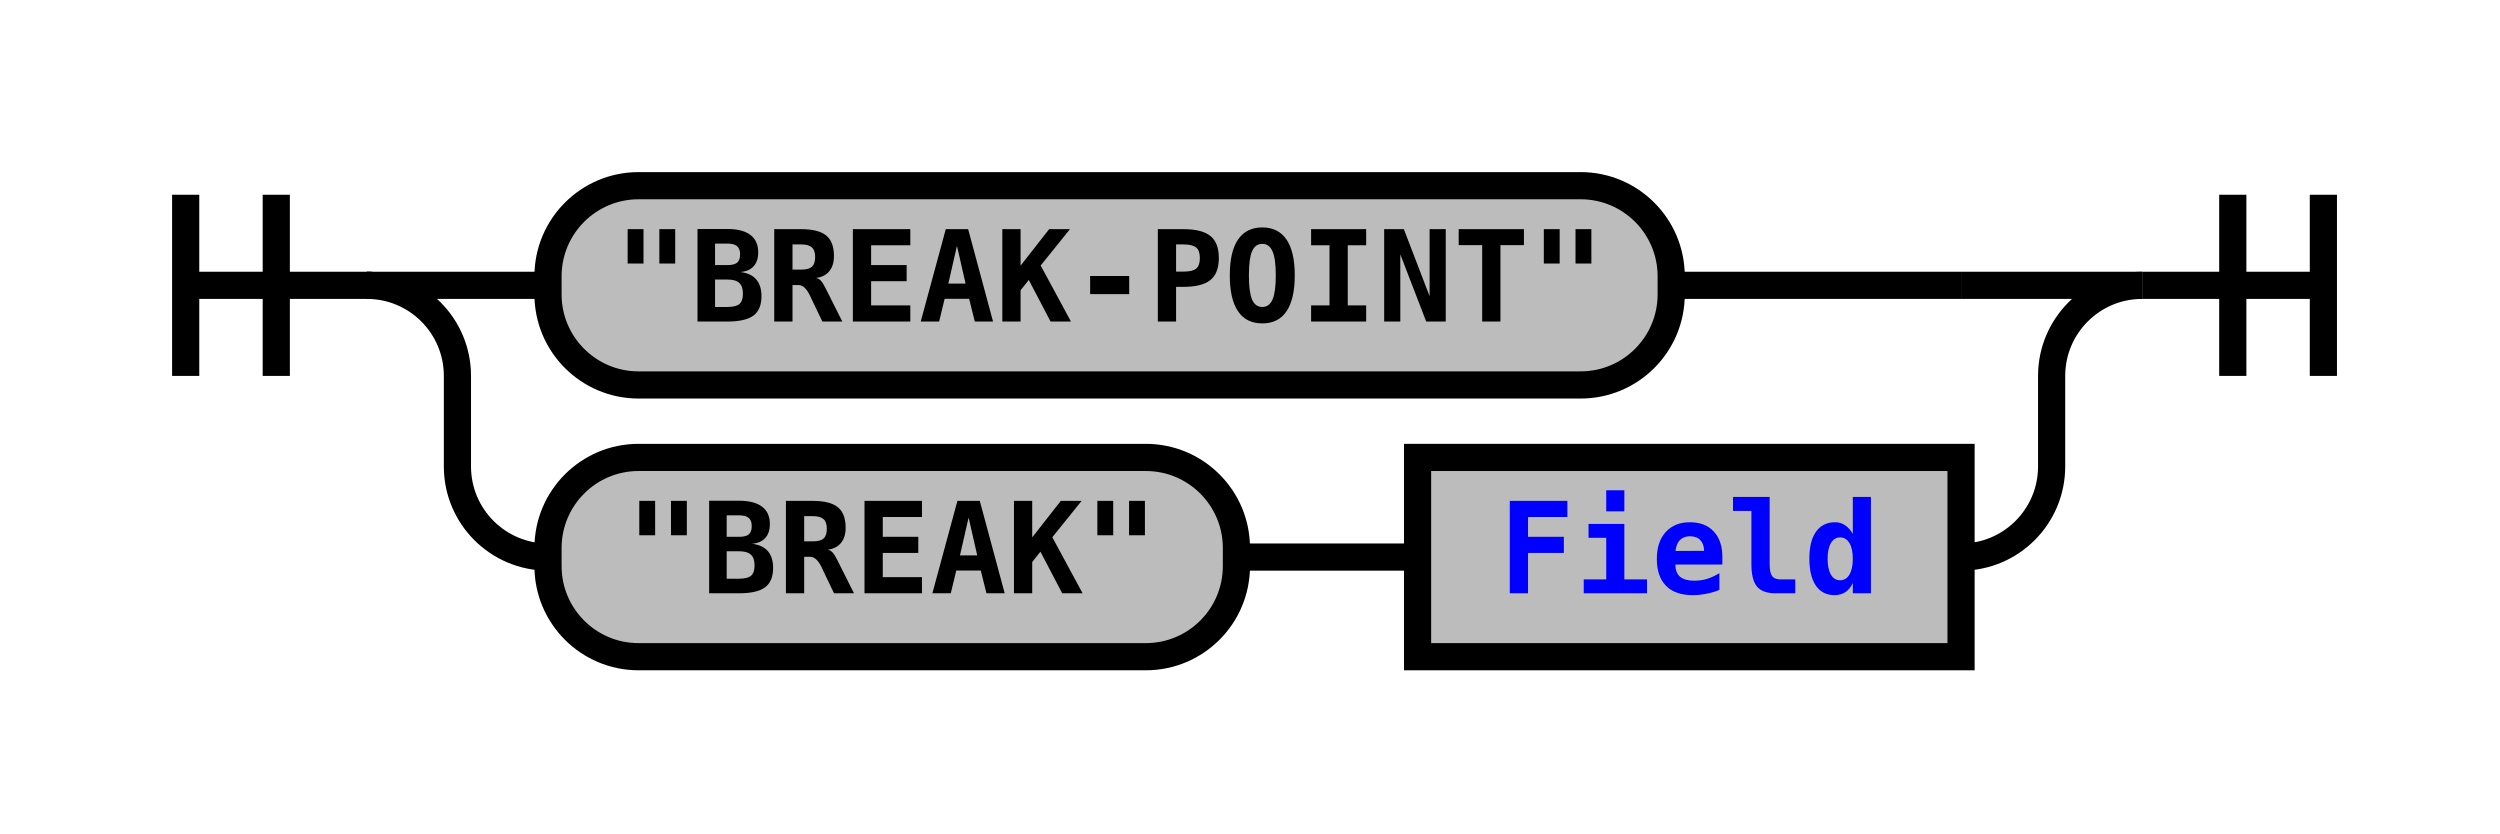
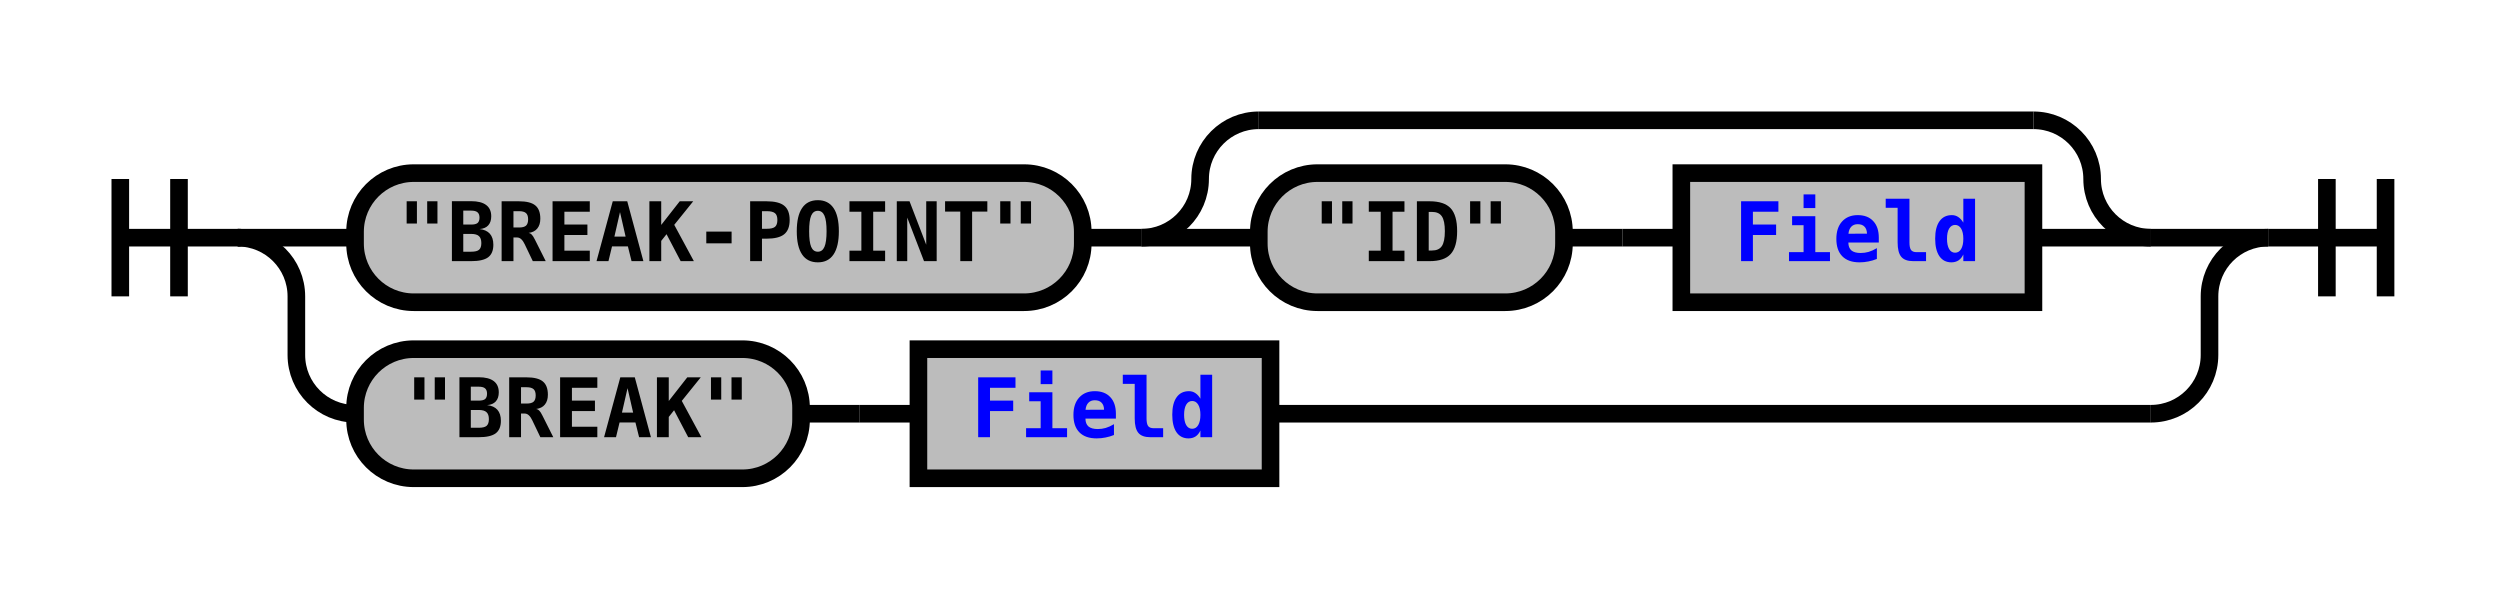
- <svg xmlns="http://www.w3.org/2000/svg" xmlns:xlink="http://www.w3.org/1999/xlink" class="railroad-diagram" width="276" height="92" viewBox="0 0 276 92">
+ <svg xmlns="http://www.w3.org/2000/svg" xmlns:xlink="http://www.w3.org/1999/xlink" class="railroad-diagram" width="426" height="101" viewBox="0 0 426 101">
  <defs>
    <style type="text/css">
path {
stroke-width: 3;
stroke: black;
fill: rgba(0,0,0,0);
}
text {
font: bold 14px monospace;
text-anchor: middle;
}
text.diagram-text {
font-size: 12px;
}
a {
fill: blue;
}
text.diagram-arrow {
font-size: 16px;
}
text.label {
text-anchor: start;
}
text.comment {
font: italic 12px monospace;
}
rect {
stroke-width: 3;
stroke: black;
fill: #BCBCBC;
}
path.diagram-text {
stroke-width: 3;
stroke: black;
fill: #BCBCBC;
cursor: help;
}
</style>
  </defs>
  <g transform="translate(.5 .5)">
-     <path d="M 20 21 v 20 m 10 -20 v 20 m -10 -10 h 20.5" />
+     <path d="M 20 30 v 20 m 10 -20 v 20 m -10 -10 h 20.5" />
    <g>
-       <path d="M40 31h0" />
-       <path d="M236 31h0" />
-       <path d="M40 31h20" />
-       <g class="terminal">
-         <path d="M60 31h0" />
-         <path d="M184 31h32" />
-         <rect x="60" y="20" width="124" height="22" rx="10" ry="10" />
-         <text x="122" y="35">"BREAK-POINT"</text>
+       <path d="M40 40h0" />
+       <path d="M386 40h0" />
+       <path d="M40 40h20" />
+       <g>
+         <path d="M60 40h0" />
+         <path d="M366 40h0" />
+         <g class="terminal">
+           <path d="M60 40h0" />
+           <path d="M184 40h0" />
+           <rect x="60" y="29" width="124" height="22" rx="10" ry="10" />
+           <text x="122" y="44">"BREAK-POINT"</text>
+         </g>
+         <path d="M184 40h10" />
+         <g>
+           <path d="M194 40h0" />
+           <path d="M366 40h0" />
+           <path d="M194 40a10 10 0 0 0 10 -10v0a10 10 0 0 1 10 -10" />
+           <g>
+             <path d="M214 20h132" />
+           </g>
+           <path d="M346 20a10 10 0 0 1 10 10v0a10 10 0 0 0 10 10" />
+           <path d="M194 40h20" />
+           <g>
+             <path d="M214 40h0" />
+             <path d="M346 40h0" />
+             <g class="terminal">
+               <path d="M214 40h0" />
+               <path d="M266 40h0" />
+               <rect x="214" y="29" width="52" height="22" rx="10" ry="10" />
+               <text x="240" y="44">"ID"</text>
+             </g>
+             <path d="M266 40h10" />
+             <path d="M276 40h10" />
+             <g class="non-terminal">
+               <path d="M286 40h0" />
+               <path d="M346 40h0" />
+               <rect x="286" y="29" width="60" height="22" />
+               <a xlink:href="reuse_field.svg">
+                 <text x="316" y="44">Field</text>
+               </a>
+             </g>
+           </g>
+           <path d="M346 40h20" />
+         </g>
      </g>
-       <path d="M216 31h20" />
-       <path d="M40 31a10 10 0 0 1 10 10v10a10 10 0 0 0 10 10" />
+       <path d="M366 40h20" />
+       <path d="M40 40a10 10 0 0 1 10 10v10a10 10 0 0 0 10 10" />
      <g>
-         <path d="M60 61h0" />
-         <path d="M216 61h0" />
+         <path d="M60 70h0" />
+         <path d="M216 70h150" />
        <g class="terminal">
-           <path d="M60 61h0" />
-           <path d="M136 61h0" />
-           <rect x="60" y="50" width="76" height="22" rx="10" ry="10" />
-           <text x="98" y="65">"BREAK"</text>
+           <path d="M60 70h0" />
+           <path d="M136 70h0" />
+           <rect x="60" y="59" width="76" height="22" rx="10" ry="10" />
+           <text x="98" y="74">"BREAK"</text>
        </g>
-         <path d="M136 61h10" />
-         <path d="M146 61h10" />
+         <path d="M136 70h10" />
+         <path d="M146 70h10" />
        <g class="non-terminal">
-           <path d="M156 61h0" />
-           <path d="M216 61h0" />
-           <rect x="156" y="50" width="60" height="22" />
+           <path d="M156 70h0" />
+           <path d="M216 70h0" />
+           <rect x="156" y="59" width="60" height="22" />
          <a xlink:href="reuse_field.svg">
-             <text x="186" y="65">Field</text>
+             <text x="186" y="74">Field</text>
          </a>
        </g>
      </g>
-       <path d="M216 61a10 10 0 0 0 10 -10v-10a10 10 0 0 1 10 -10" />
+       <path d="M366 70a10 10 0 0 0 10 -10v-10a10 10 0 0 1 10 -10" />
    </g>
-     <path d="M 236 31 h 20 m -10 -10 v 20 m 10 -20 v 20" />
+     <path d="M 386 40 h 20 m -10 -10 v 20 m 10 -20 v 20" />
  </g>
</svg>
